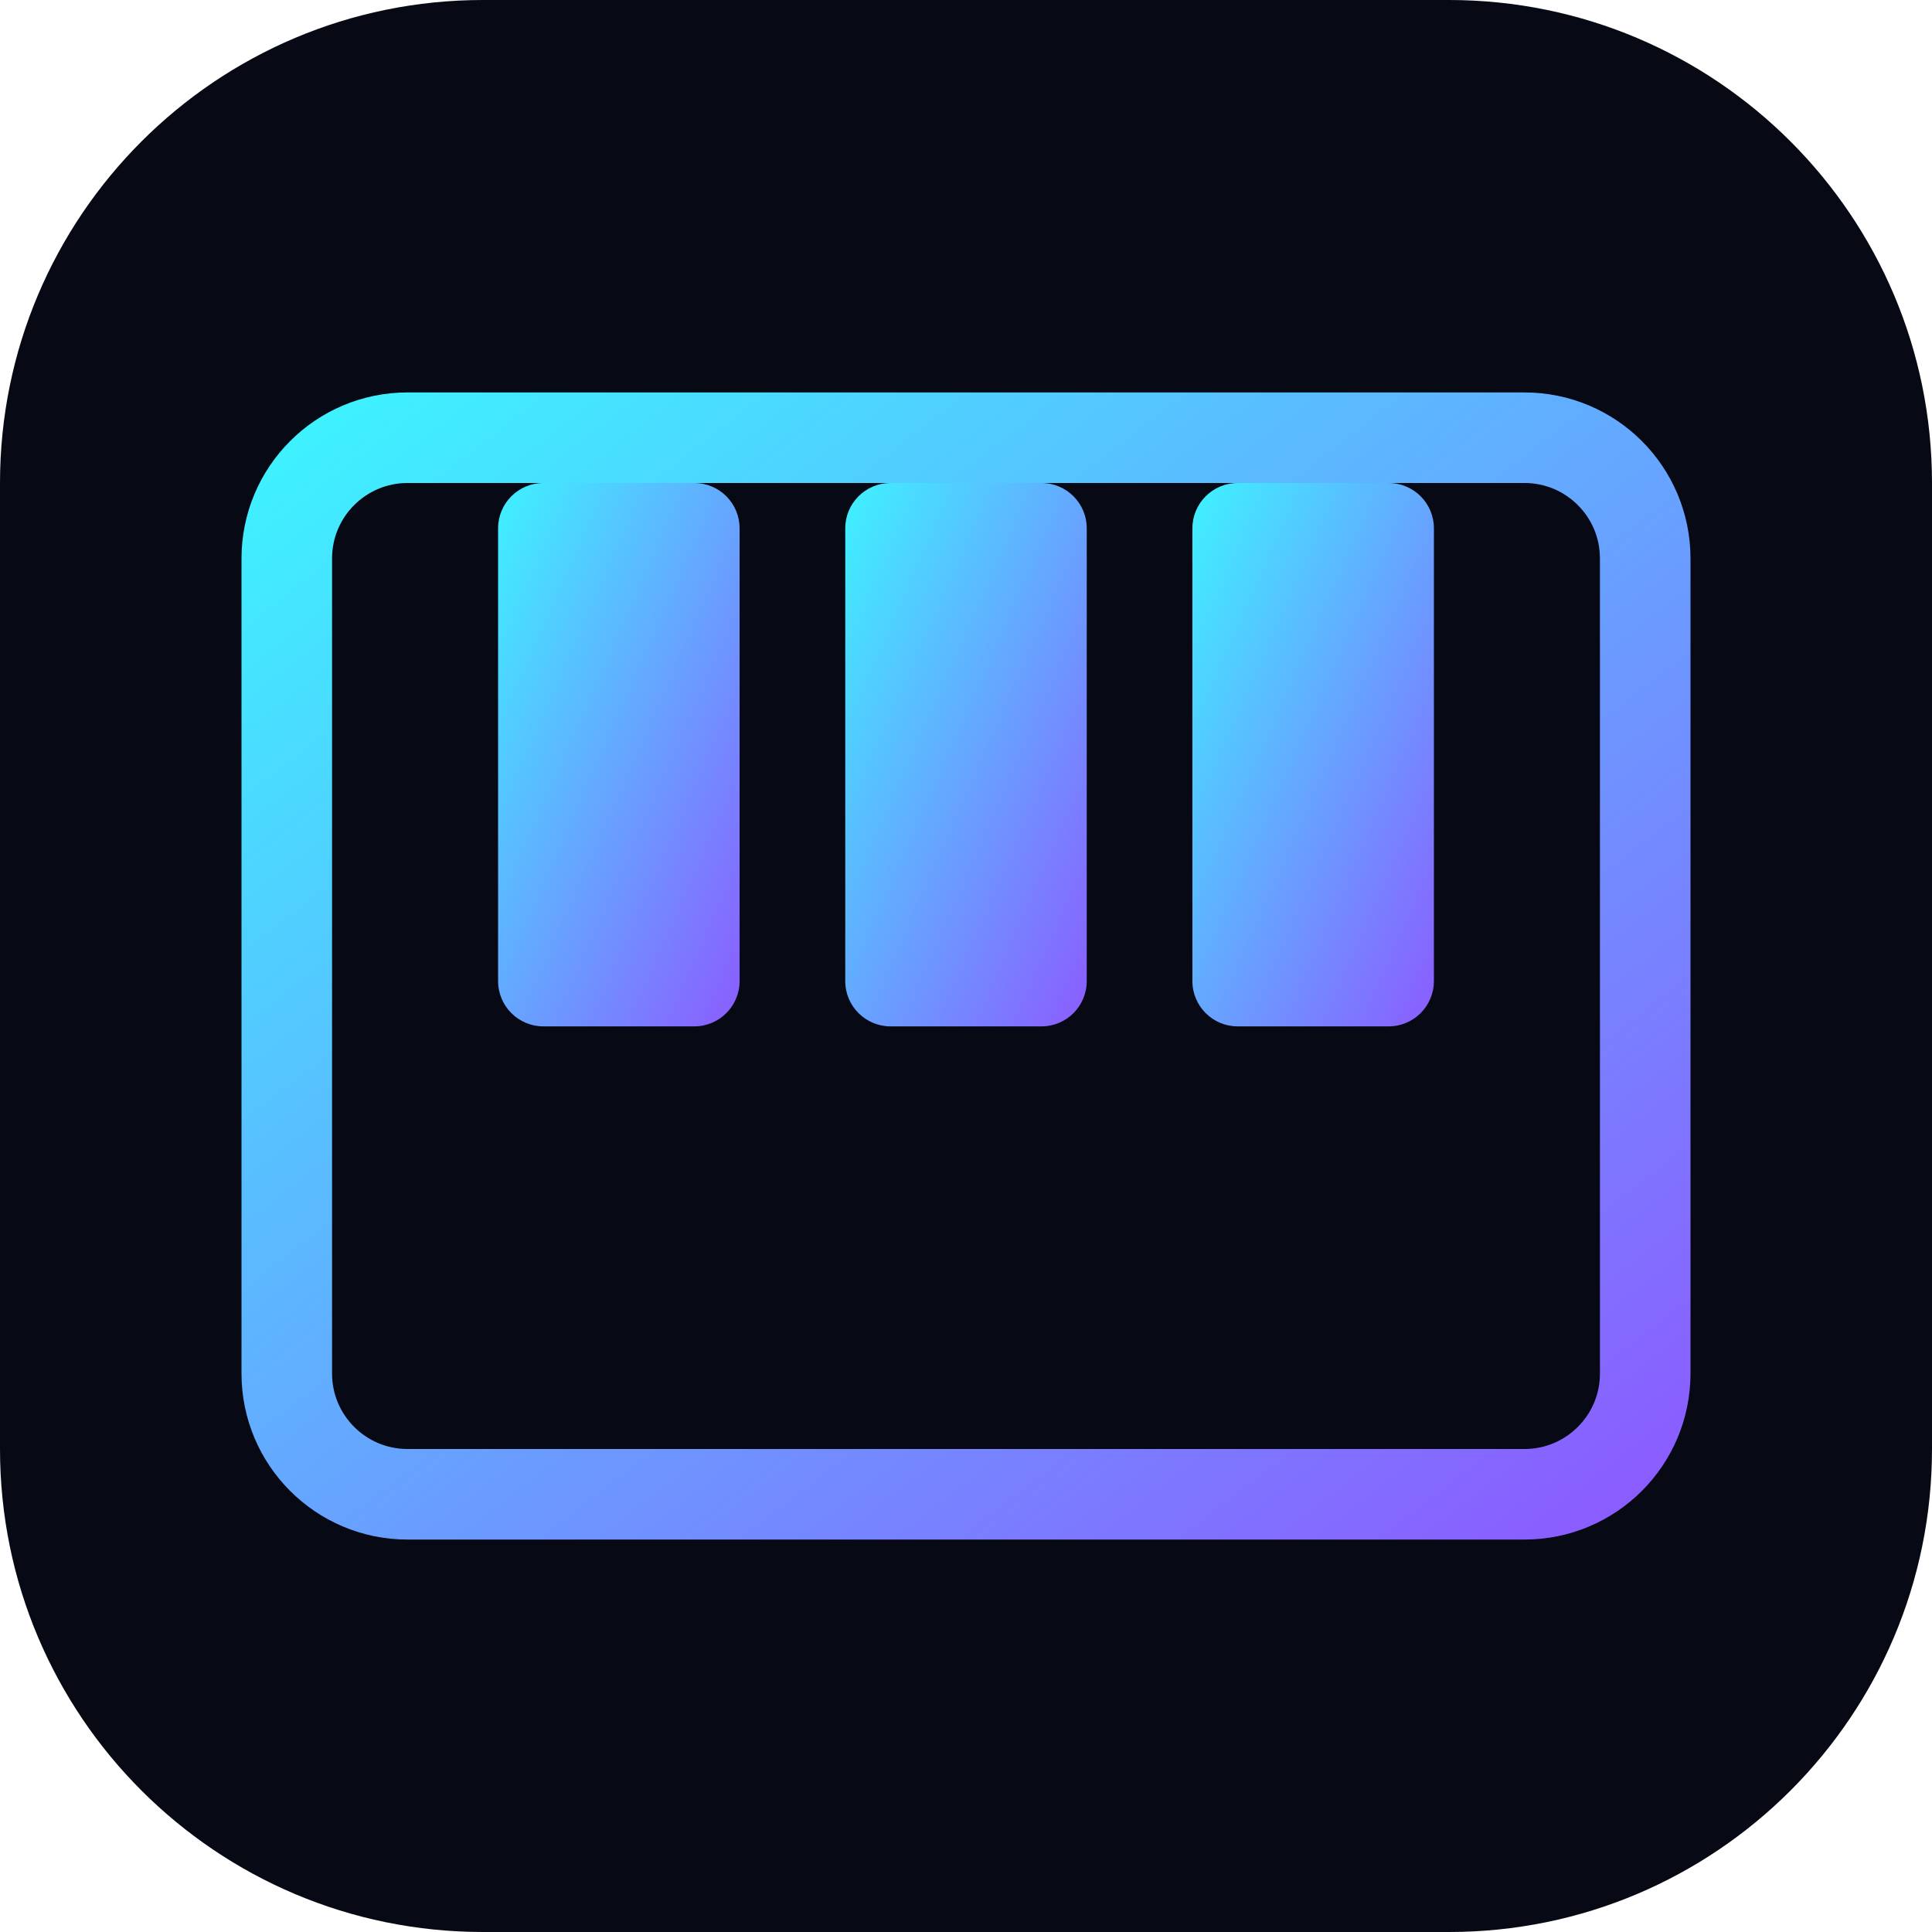
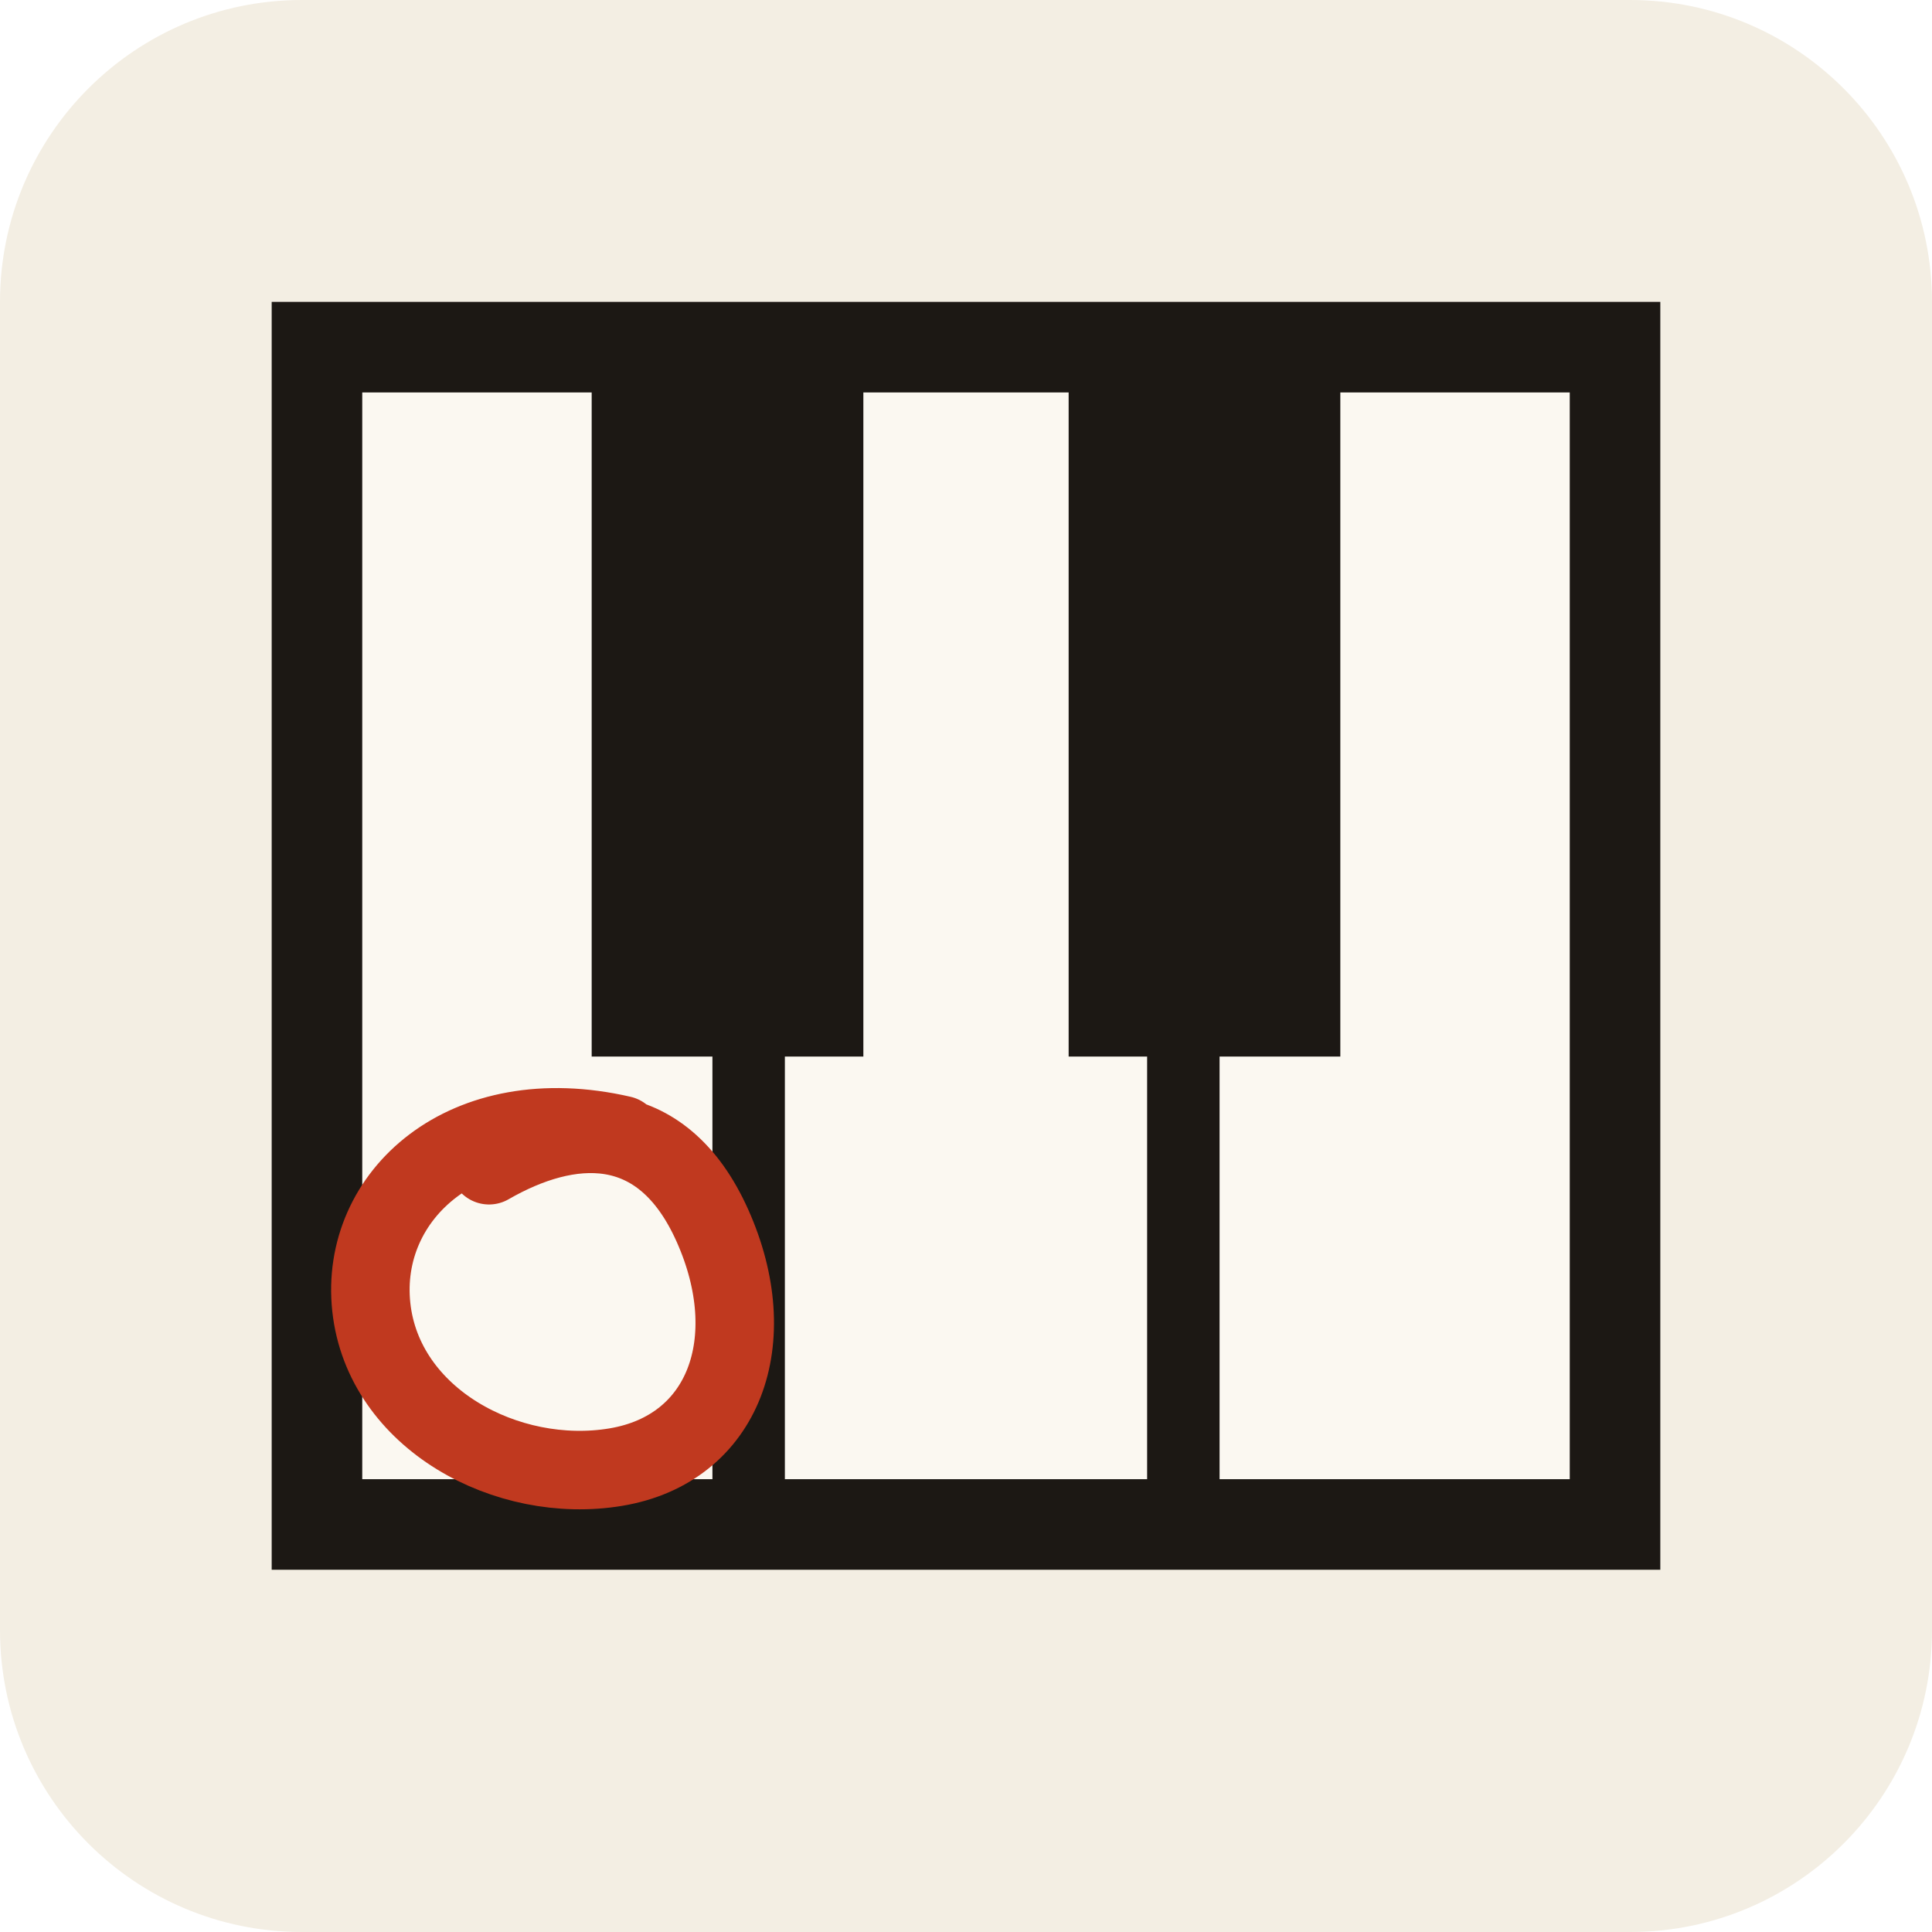
<svg xmlns="http://www.w3.org/2000/svg" viewBox="0 0 64 64">
-   <defs>
-     <linearGradient id="g" x1="0" y1="0" x2="1" y2="1">
-       <stop offset="0" stop-color="#3ef2ff" />
-       <stop offset="1" stop-color="#8b5cff" />
-     </linearGradient>
-   </defs>
-   <rect width="64" height="64" rx="16" fill="#070914" />
-   <rect x="9.5" y="14.5" width="45" height="35" rx="4" fill="none" stroke="url(#g)" stroke-width="3" />
-   <g stroke="url(#g)" stroke-width="2">
-     <line x1="20.5" y1="16" x2="20.5" y2="48" />
-     <line x1="32" y1="16" x2="32" y2="48" />
-     <line x1="43.5" y1="16" x2="43.5" y2="48" />
+   <rect width="64" height="64" rx="10" fill="#f3eee3" />
+   <rect x="10.5" y="11.5" width="43" height="39" fill="#fbf8f1" stroke="#1c1814" stroke-width="3" />
+   <g stroke="#1c1814" stroke-width="2.4">
+     <line x1="24.8" y1="12" x2="24.8" y2="50" />
+     <line x1="39.2" y1="12" x2="39.2" y2="50" />
  </g>
-   <g fill="url(#g)">
-     <rect x="16.5" y="16" width="8" height="18" rx="1.5" />
-     <rect x="28" y="16" width="8" height="18" rx="1.5" />
-     <rect x="39.5" y="16" width="8" height="18" rx="1.5" />
+   <g fill="#1c1814">
+     <rect x="19.6" y="12" width="9" height="23" />
+     <rect x="35.4" y="12" width="9" height="23" />
  </g>
+   <path d="M20.6 37.6C15.4 36.4 11.9 39.6 12.3 43.3S16.8 49.2 20.4 48.6 25.3 44.4 23.6 40.6 18.8 37.1 16.2 38.6" fill="none" stroke="#c0391f" stroke-width="2.6" stroke-linecap="round" />
</svg>
